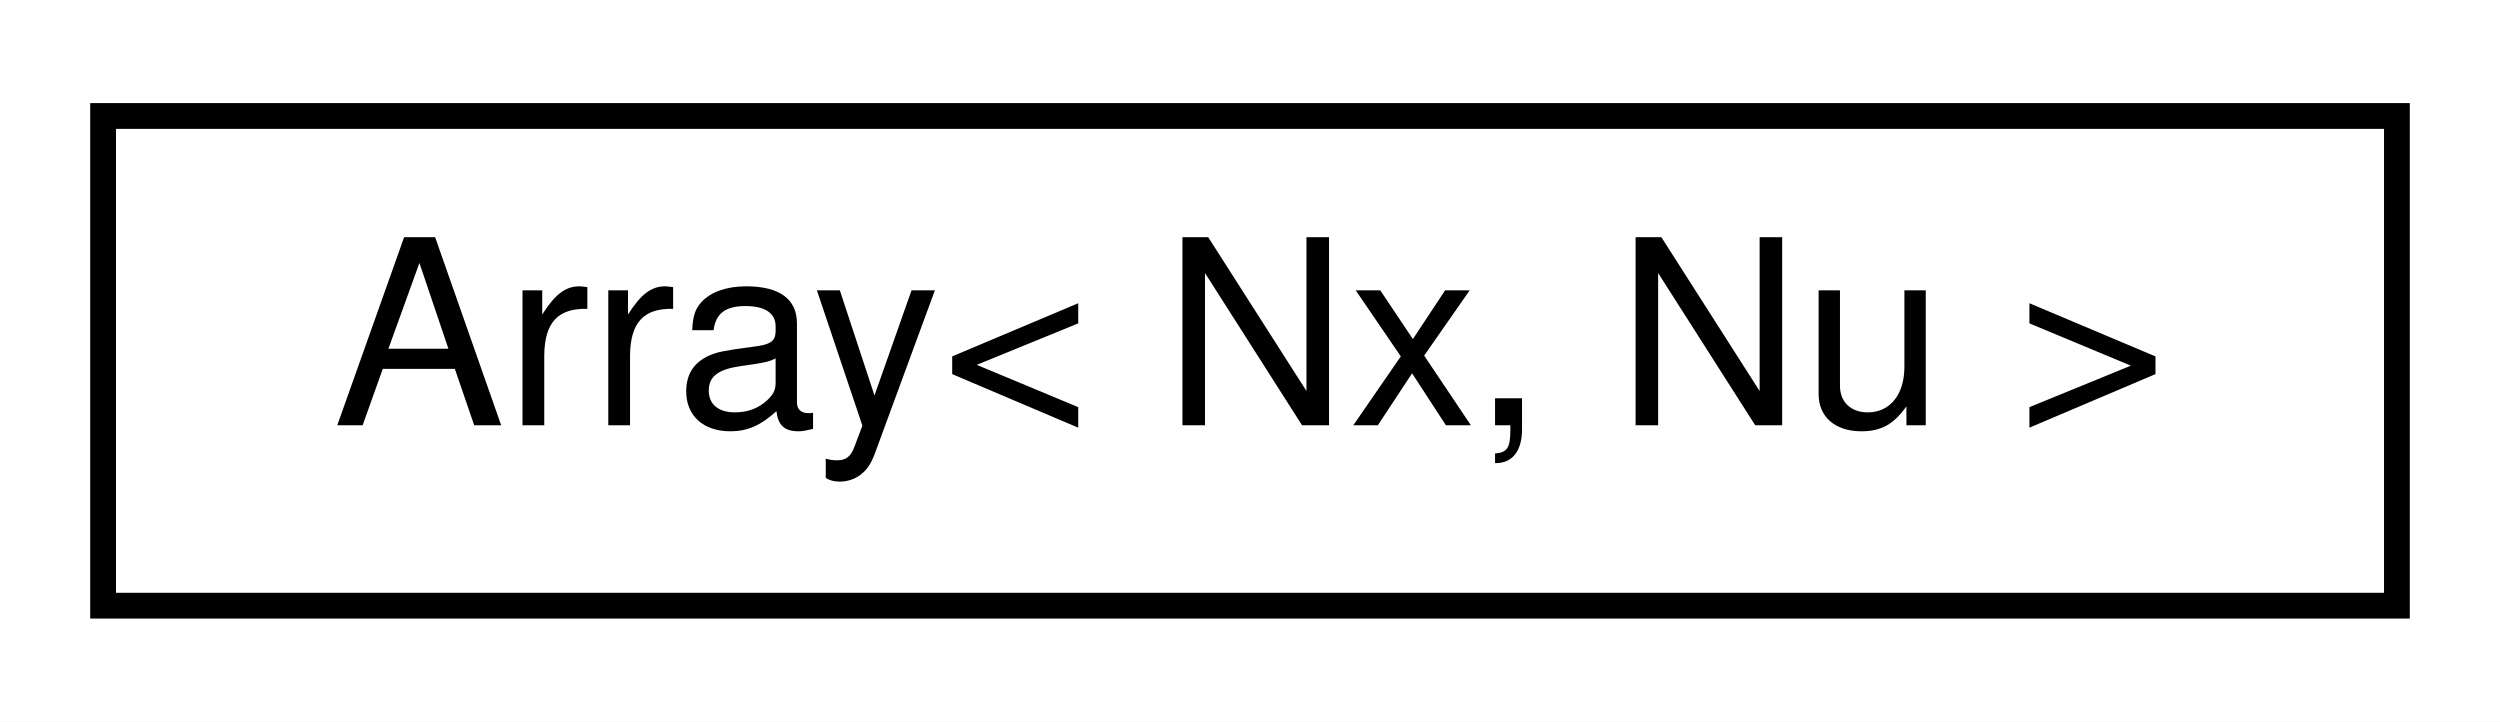
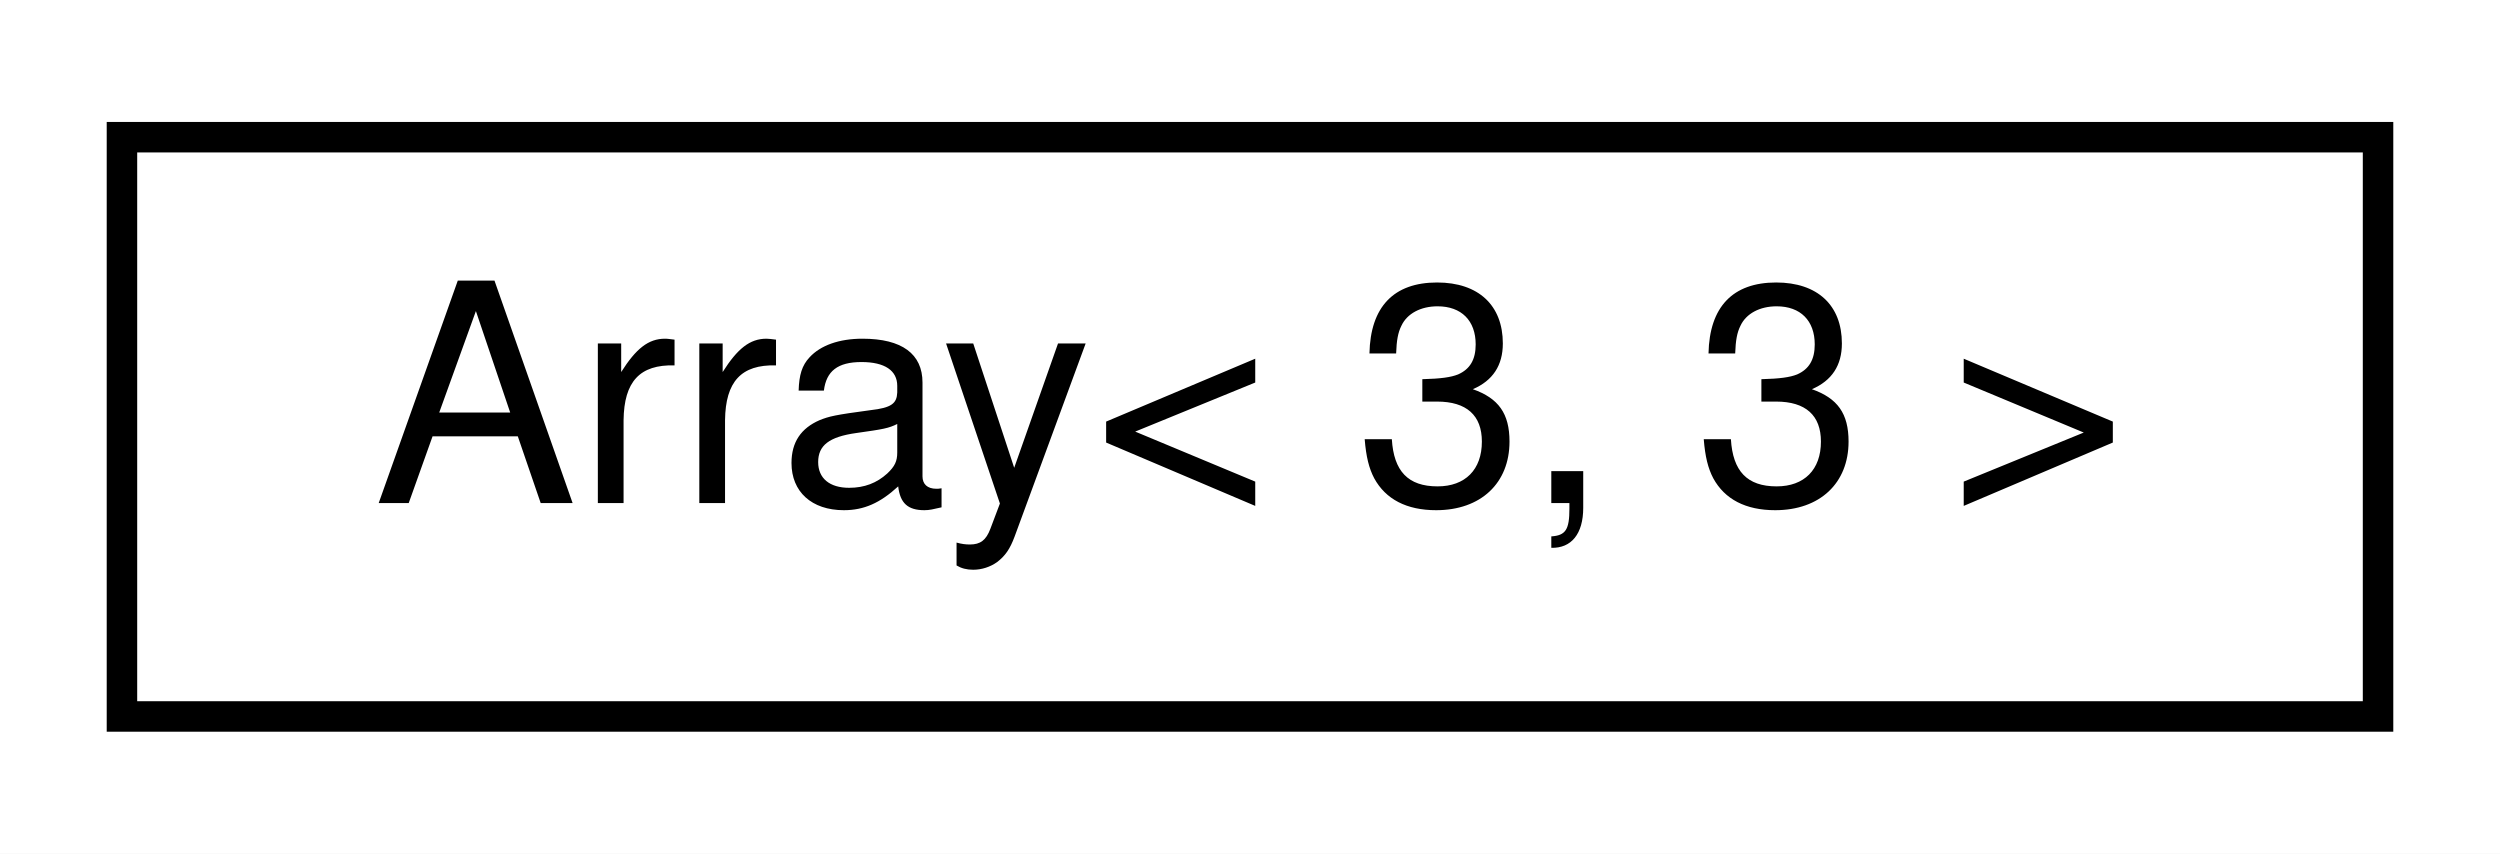
- <svg xmlns="http://www.w3.org/2000/svg" xmlns:xlink="http://www.w3.org/1999/xlink" width="97pt" height="28pt" viewBox="0.00 0.00 97.00 28.00">
+ <svg xmlns="http://www.w3.org/2000/svg" xmlns:xlink="http://www.w3.org/1999/xlink" width="82pt" height="28pt" viewBox="0.00 0.00 82.00 28.00">
  <g id="graph0" class="graph" transform="scale(1 1) rotate(0) translate(4 24)">
-     <polygon fill="white" stroke="none" points="-4,4 -4,-24 93,-24 93,4 -4,4" />
+     <polygon fill="white" stroke="none" points="-4,4 -4,-24 78,-24 78,4 -4,4" />
    <g id="node1" class="node">
      <g id="a_node1">
        <a xlink:href="d7/d6a/structArray.html" target="_top" xlink:title=" ">
-           <polygon fill="white" stroke="black" points="-7.10543e-15,-0.5 -7.10543e-15,-19.5 89,-19.5 89,-0.5 -7.10543e-15,-0.5" />
-           <text text-anchor="middle" x="44.5" y="-7.5" font-family="Helvetica,sans-Serif" font-size="10.00">Array&lt; Nx, Nu &gt;</text>
+           <polygon fill="white" stroke="black" points="0,-0.5 0,-19.5 74,-19.5 74,-0.5 0,-0.5" />
+           <text text-anchor="middle" x="37" y="-7.5" font-family="Helvetica,sans-Serif" font-size="10.00">Array&lt; 3, 3 &gt;</text>
        </a>
      </g>
    </g>
  </g>
</svg>
